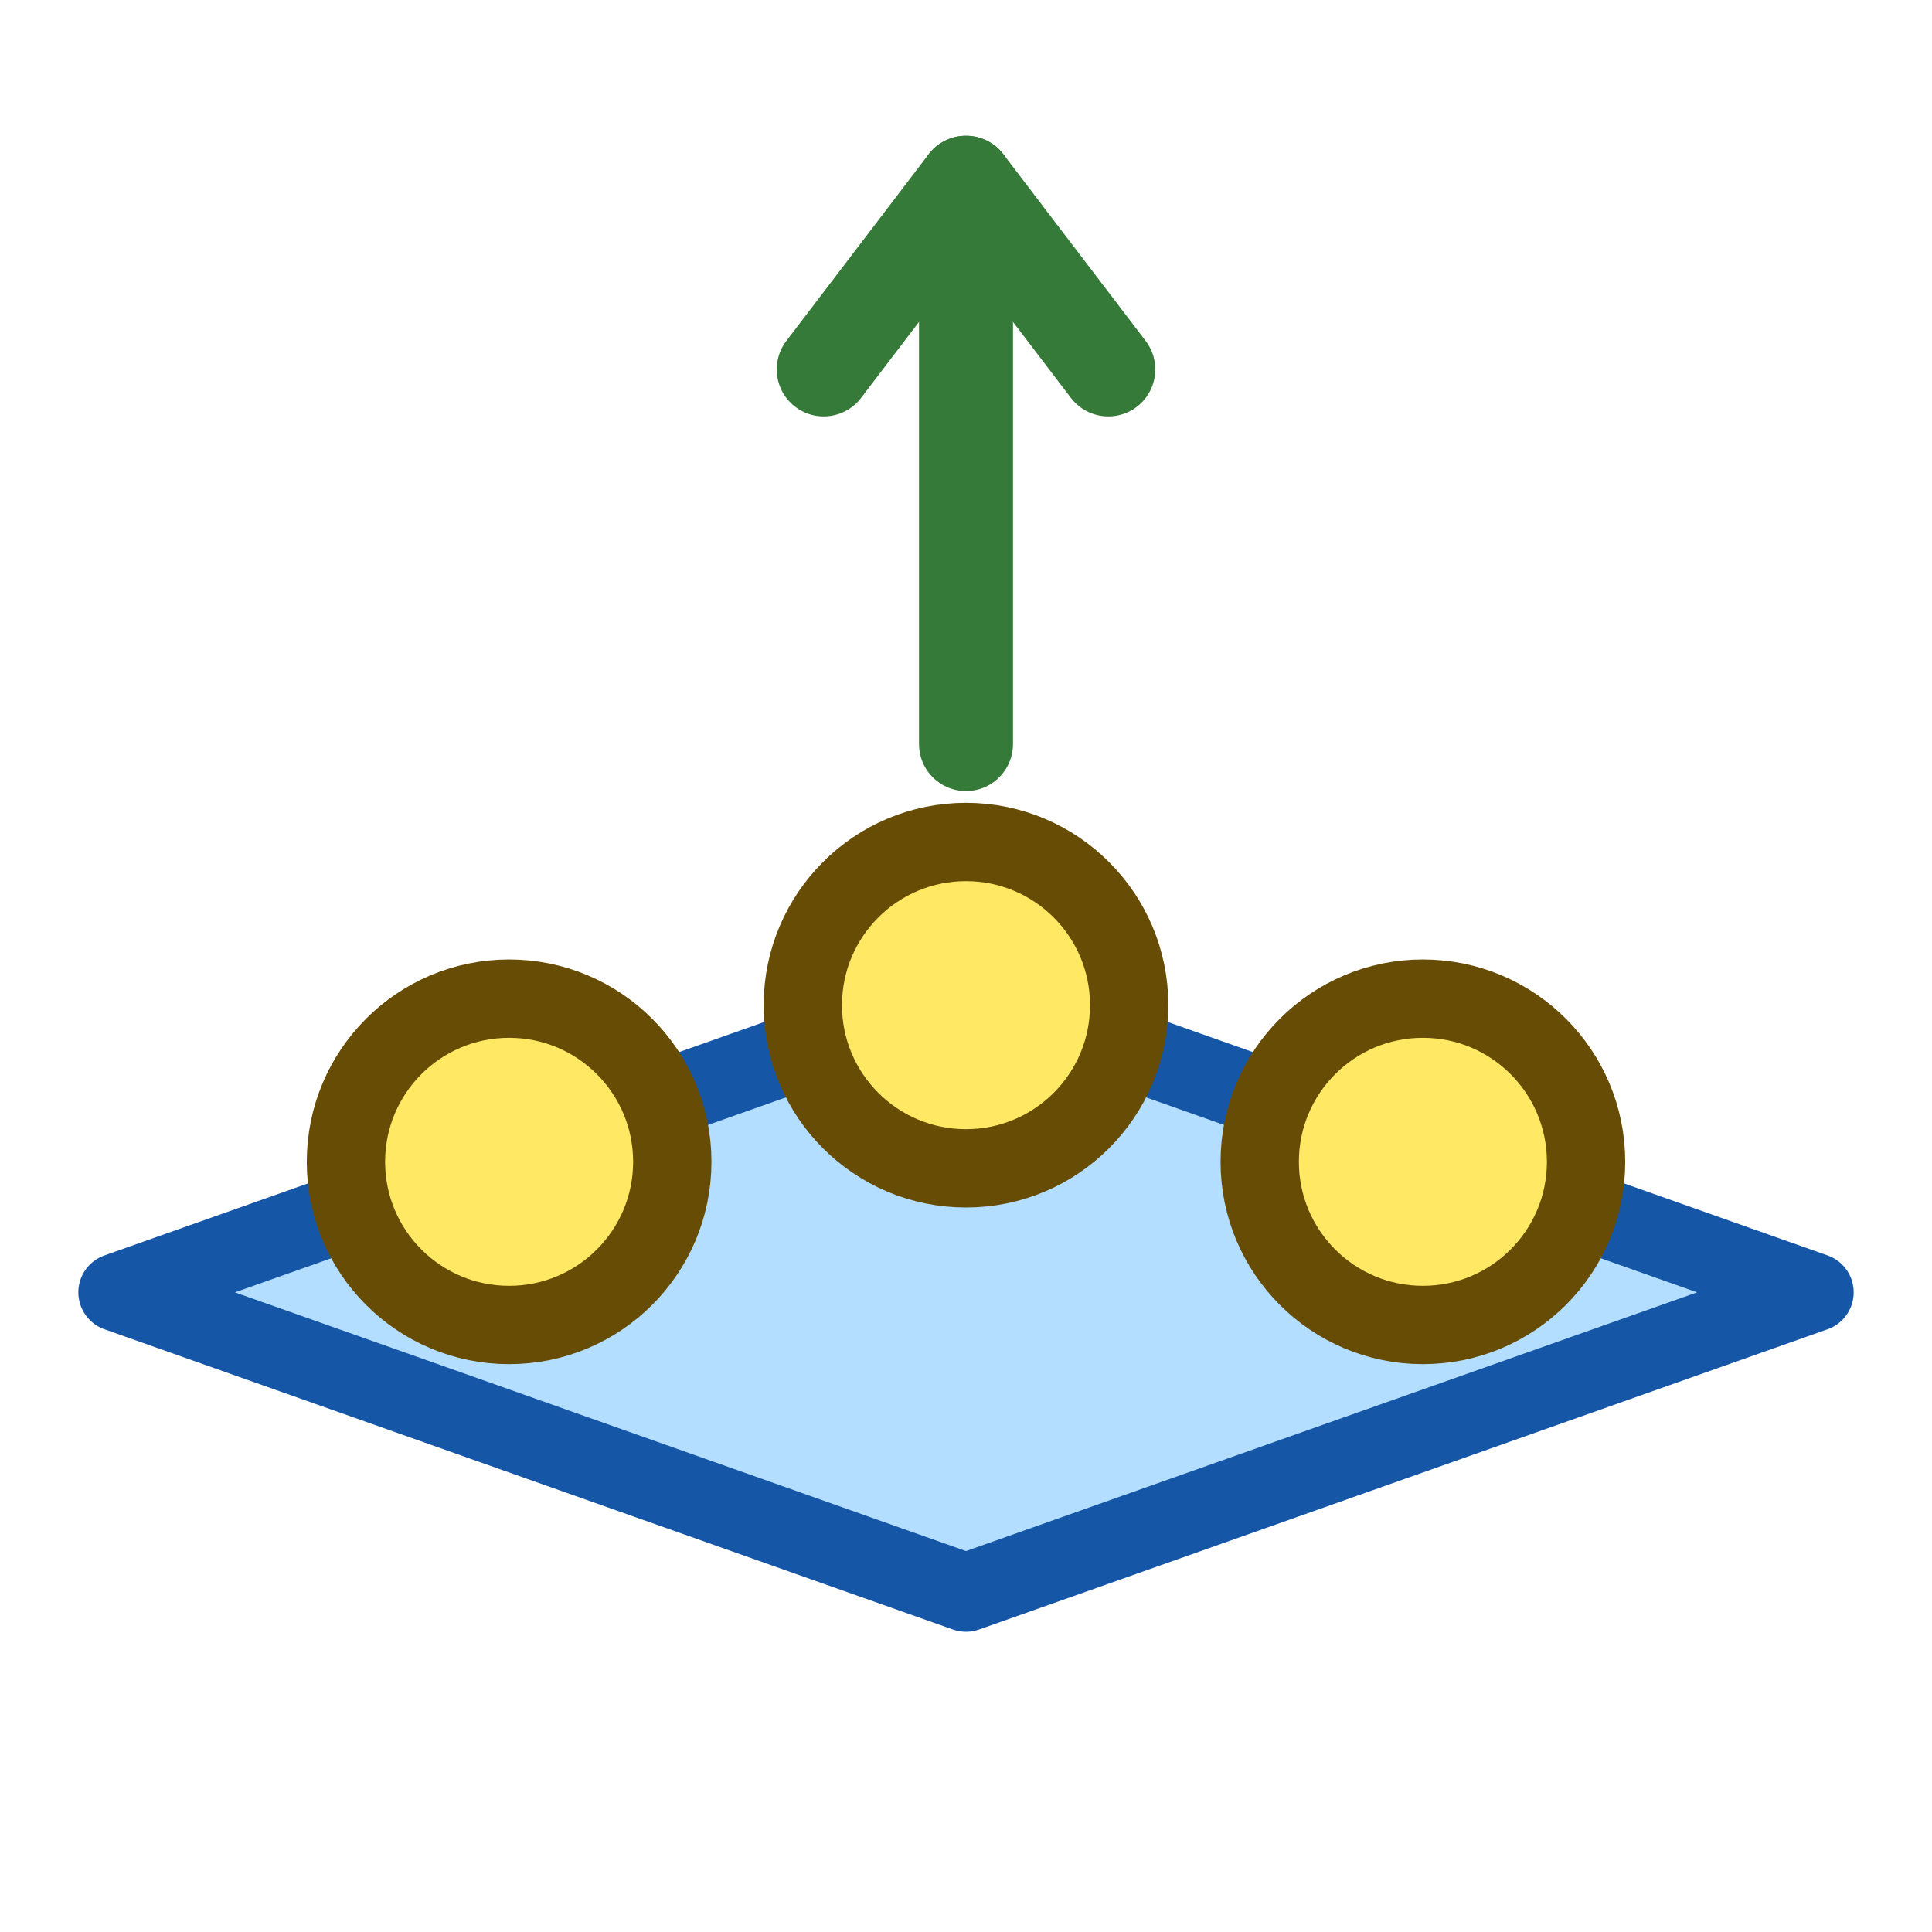
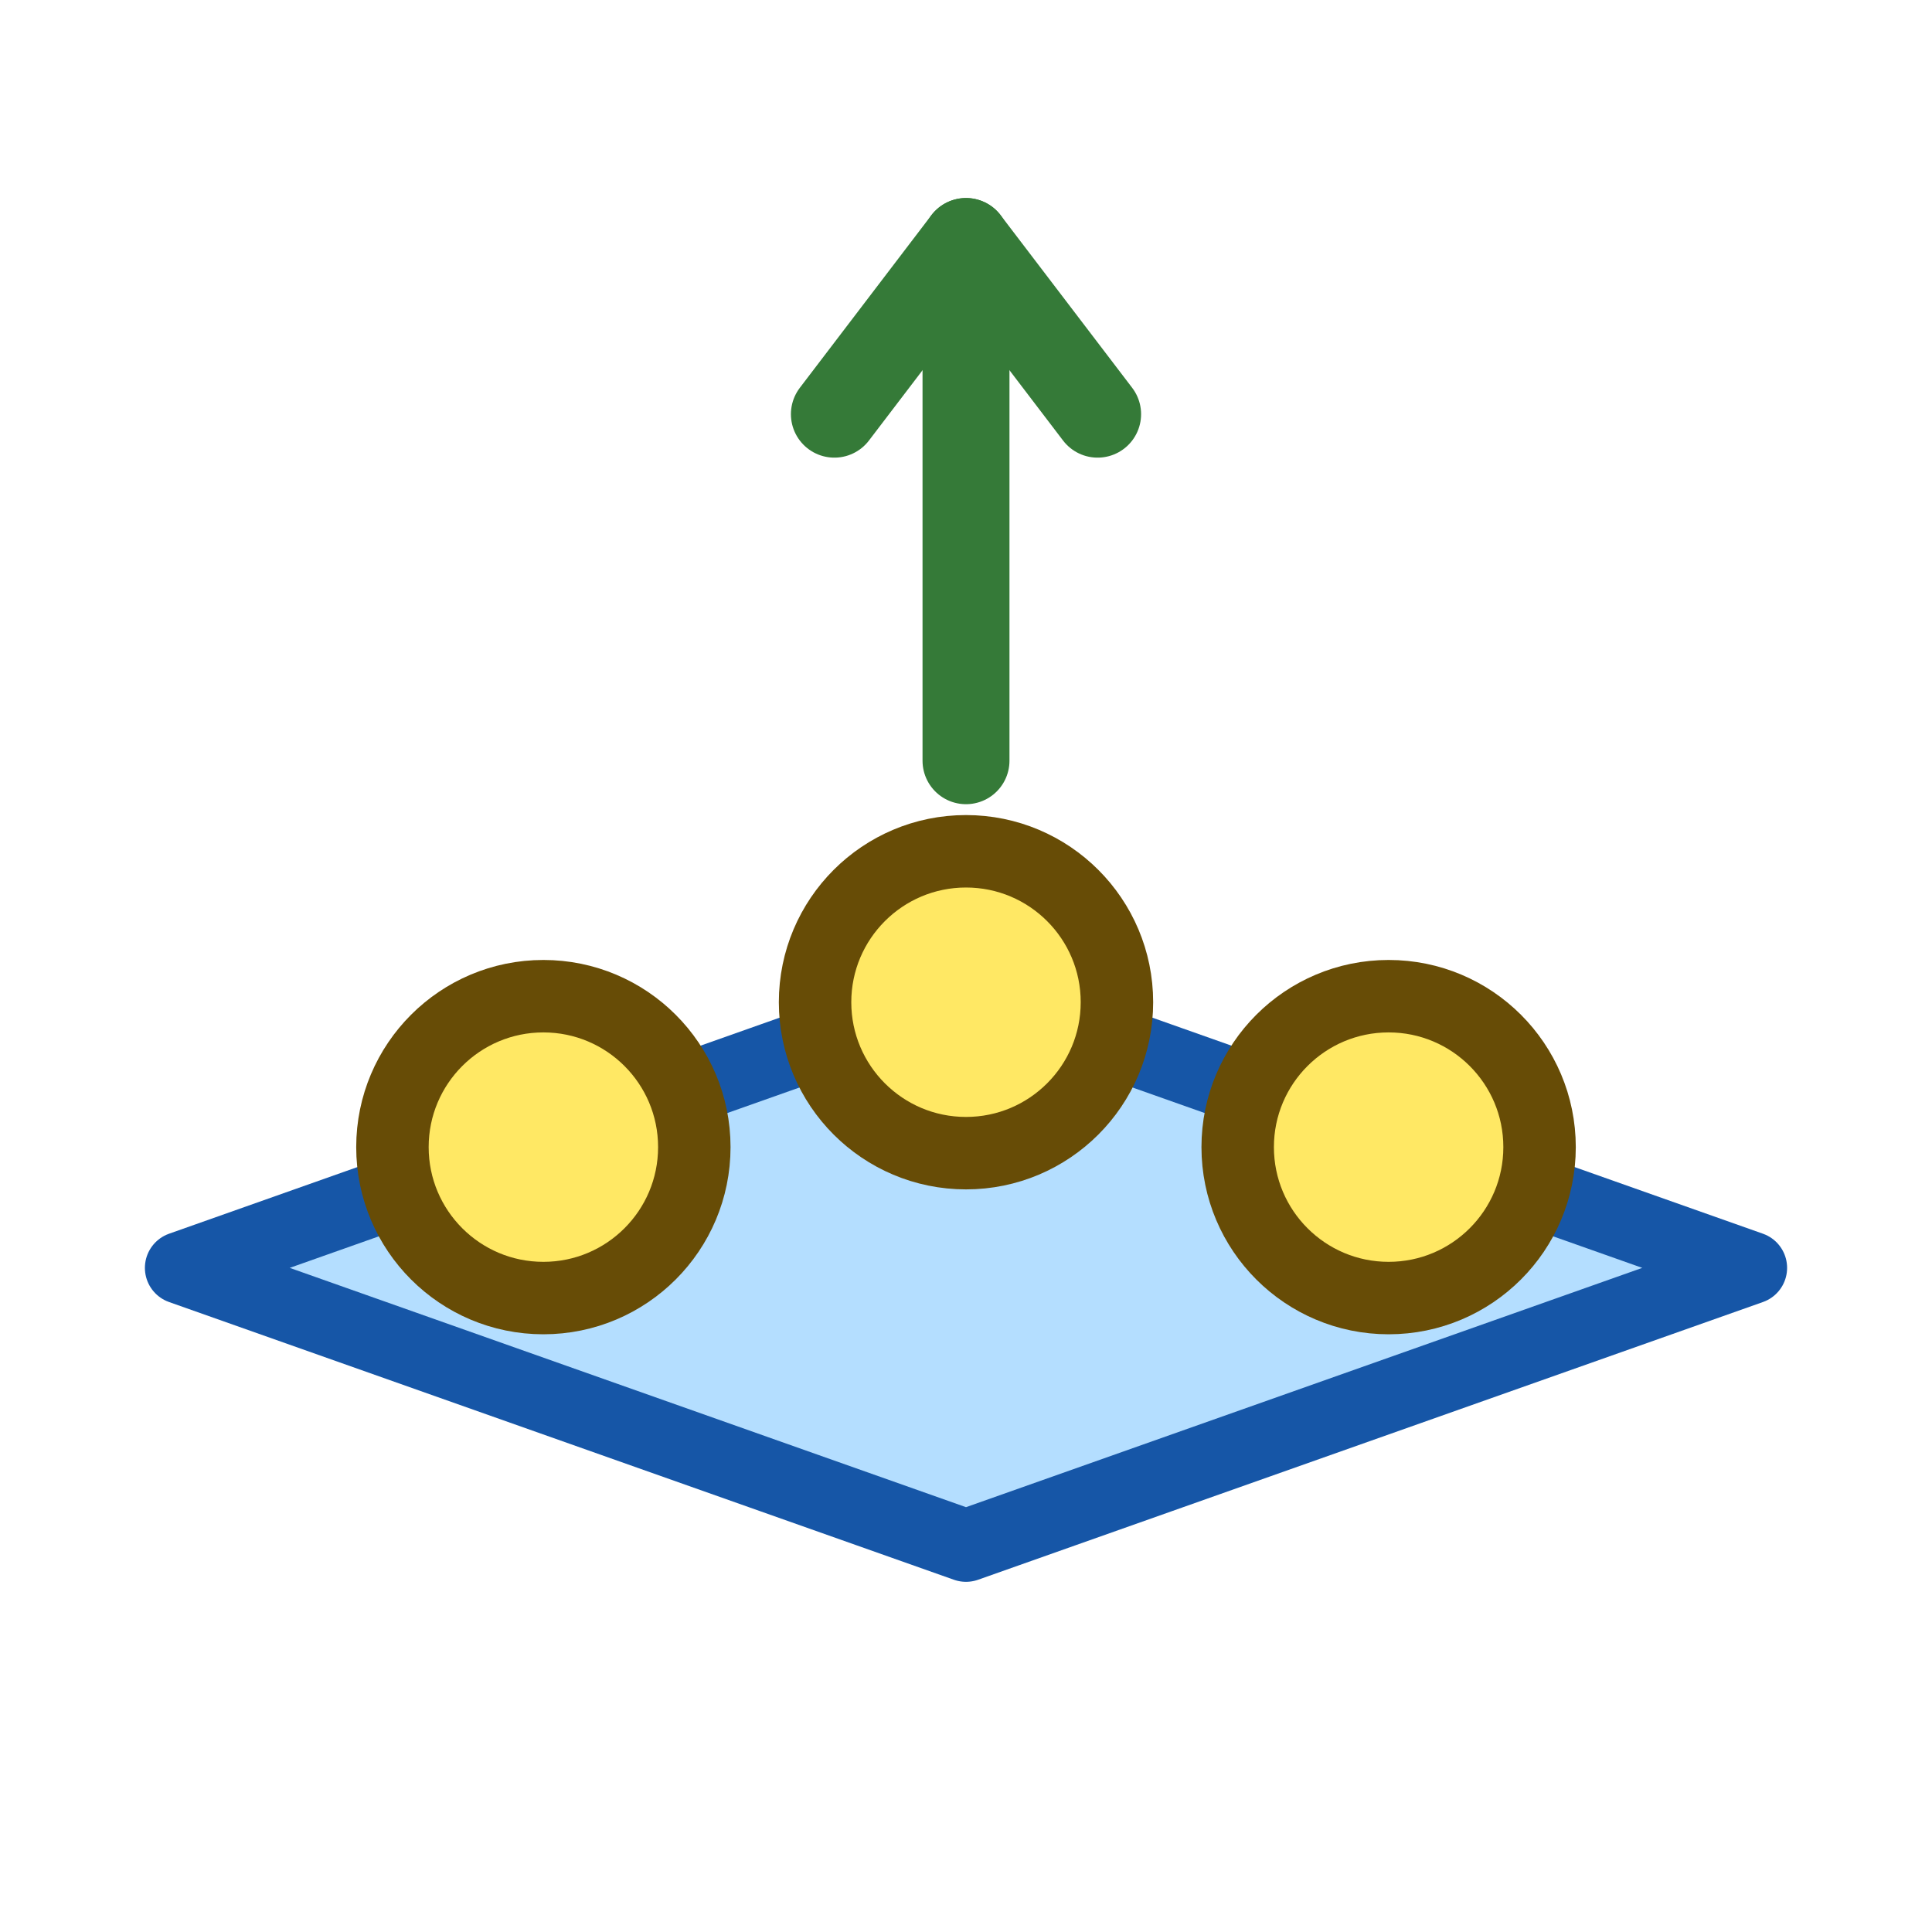
- <svg xmlns="http://www.w3.org/2000/svg" width="24" height="24" viewBox="0.6 0.6 14.8 14.8" fill="none" shape-rendering="geometricPrecision">
+ <svg xmlns="http://www.w3.org/2000/svg" width="24" height="24" viewBox="0 0 16 16" fill="none" shape-rendering="geometricPrecision">
  <polygon points="1.5,10.5 8,8.2 14.5,10.5 8,12.8" fill="#B4DEFF" stroke="#1656A7" stroke-width="0.6" stroke-linecap="round" stroke-linejoin="round" />
  <circle cx="4.5" cy="9.5" r="1.25" fill="#FFE864" stroke="#674C06" stroke-width="0.6" />
  <circle cx="8" cy="8.3" r="1.25" fill="#FFE864" stroke="#674C06" stroke-width="0.6" />
  <circle cx="11.5" cy="9.5" r="1.25" fill="#FFE864" stroke="#674C06" stroke-width="0.6" />
  <path d="M8 6.3L8 2" fill="none" stroke="#357A38" stroke-width="0.72" stroke-linecap="round" stroke-linejoin="round" />
  <path d="M9.09 3.43L8 2L6.91 3.43" fill="none" stroke="#357A38" stroke-width="0.72" stroke-linecap="round" stroke-linejoin="round" />
</svg>
